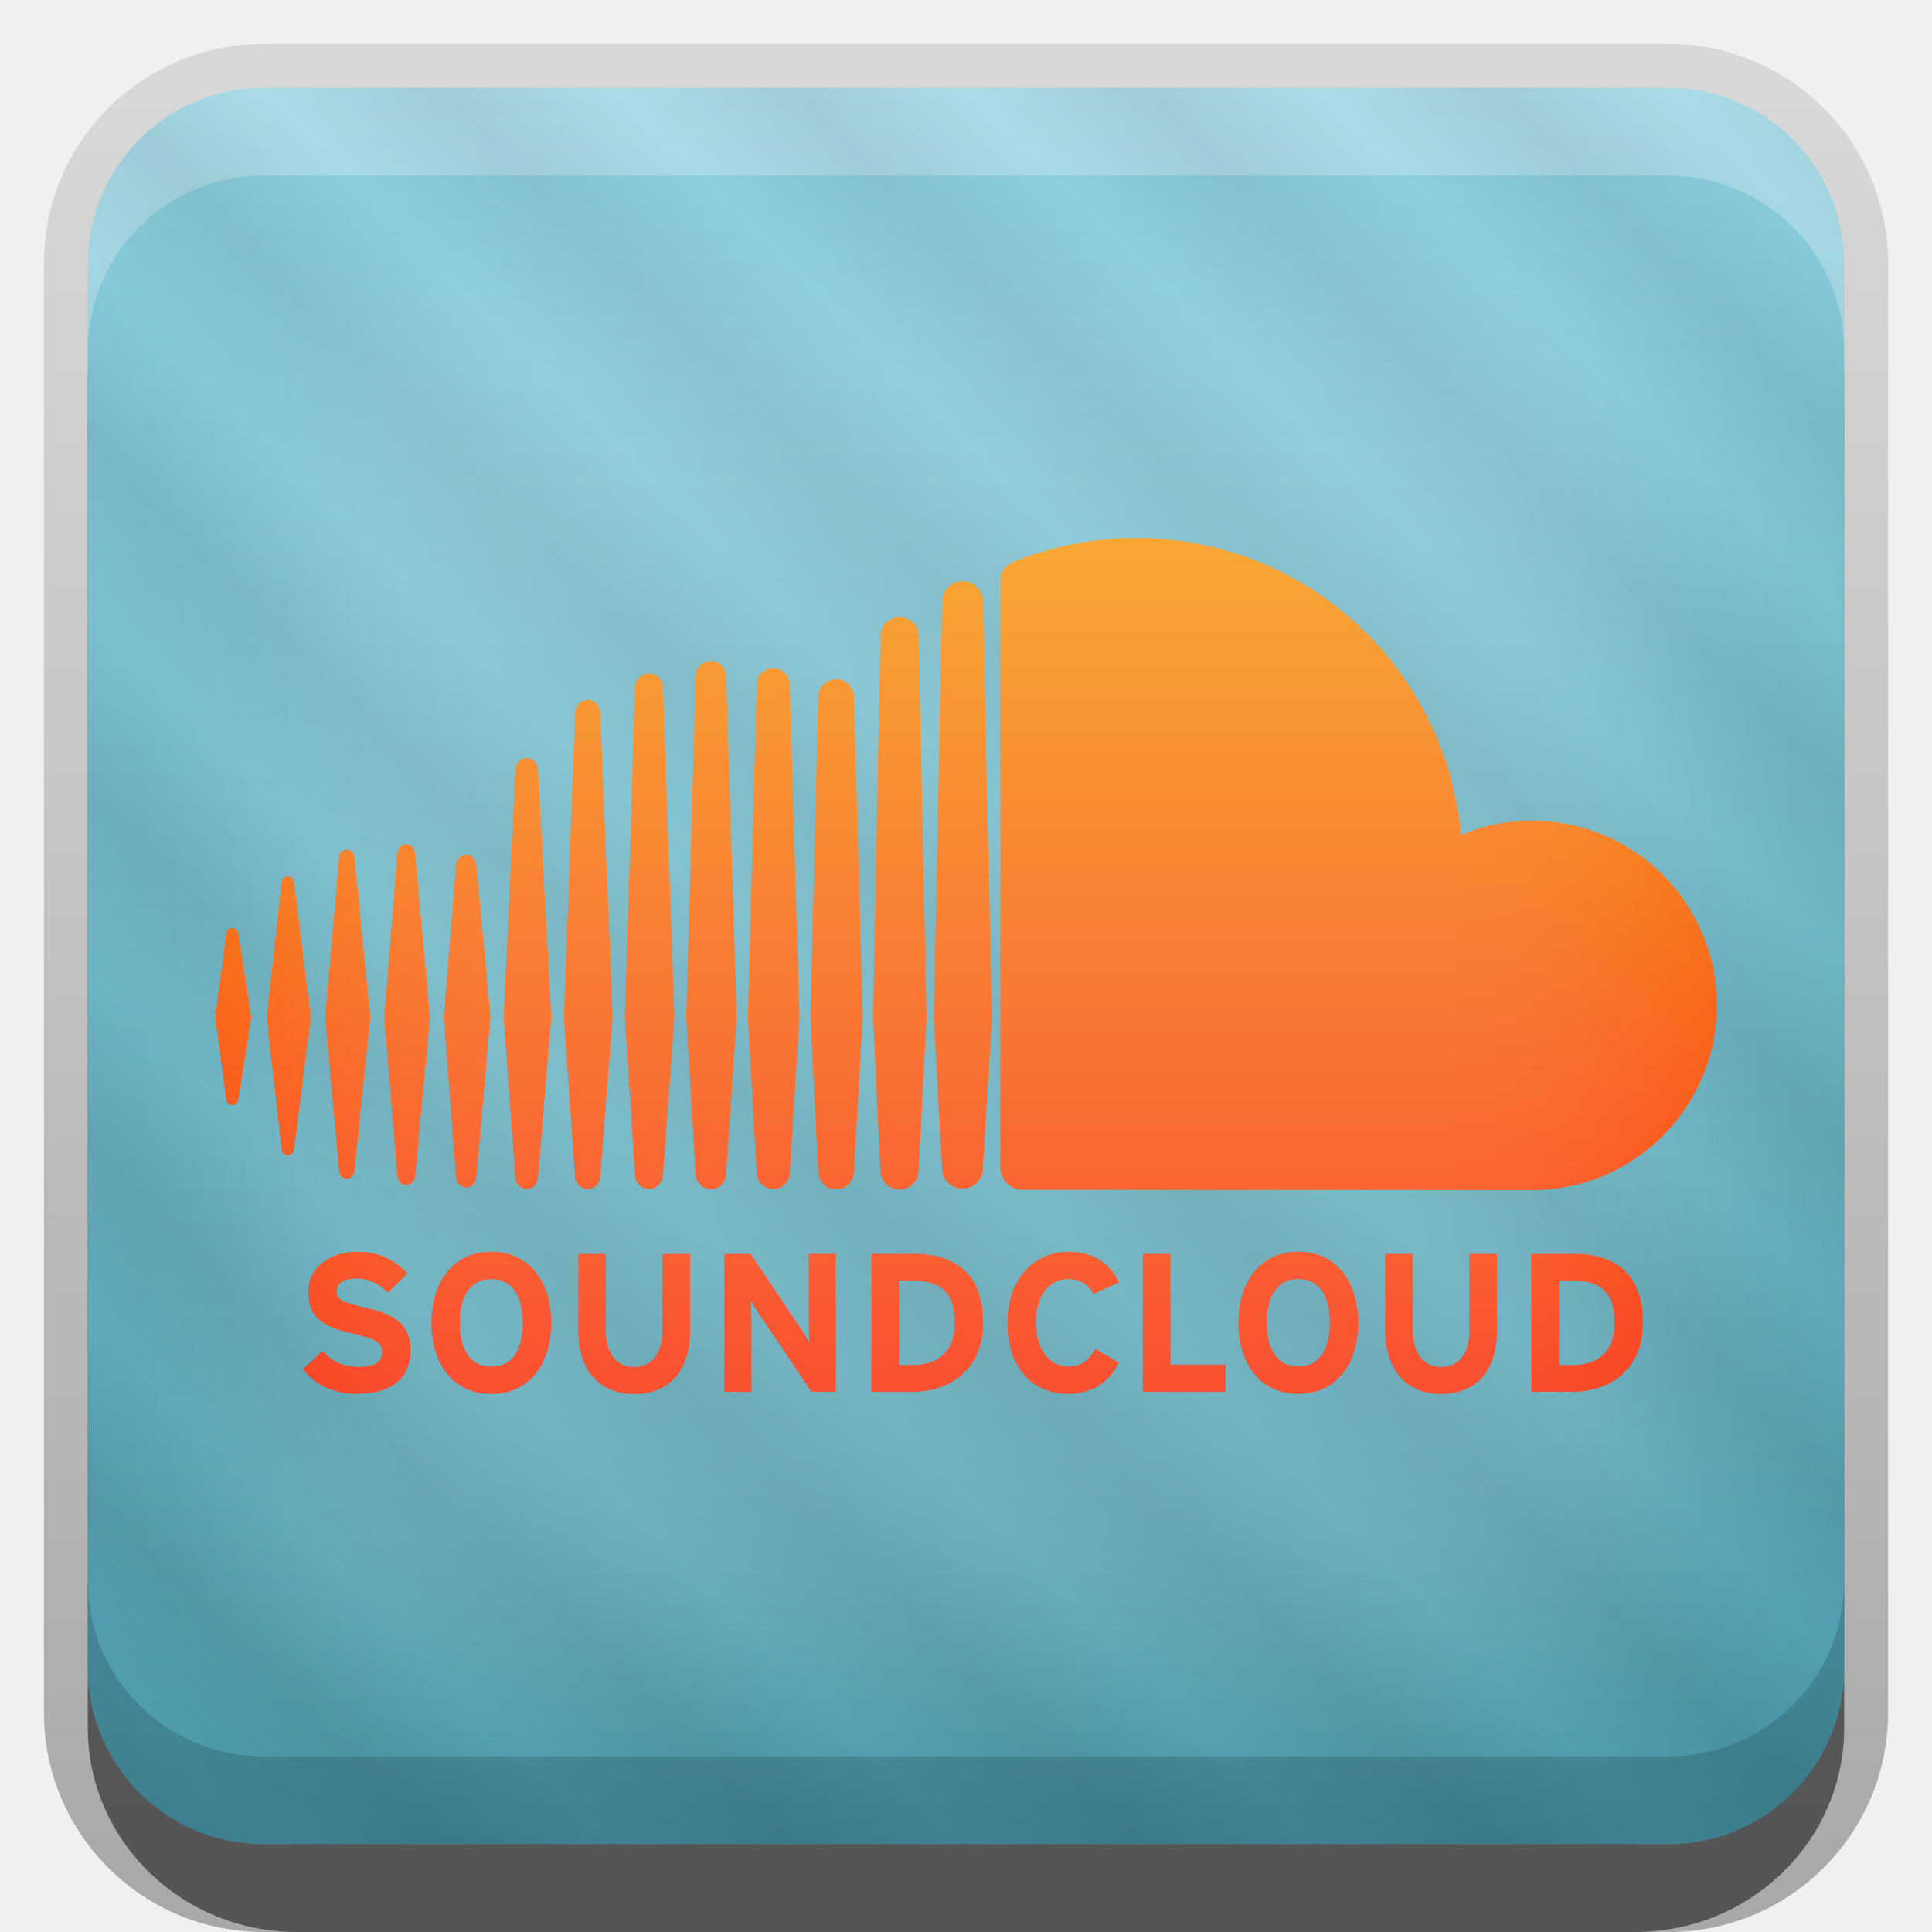
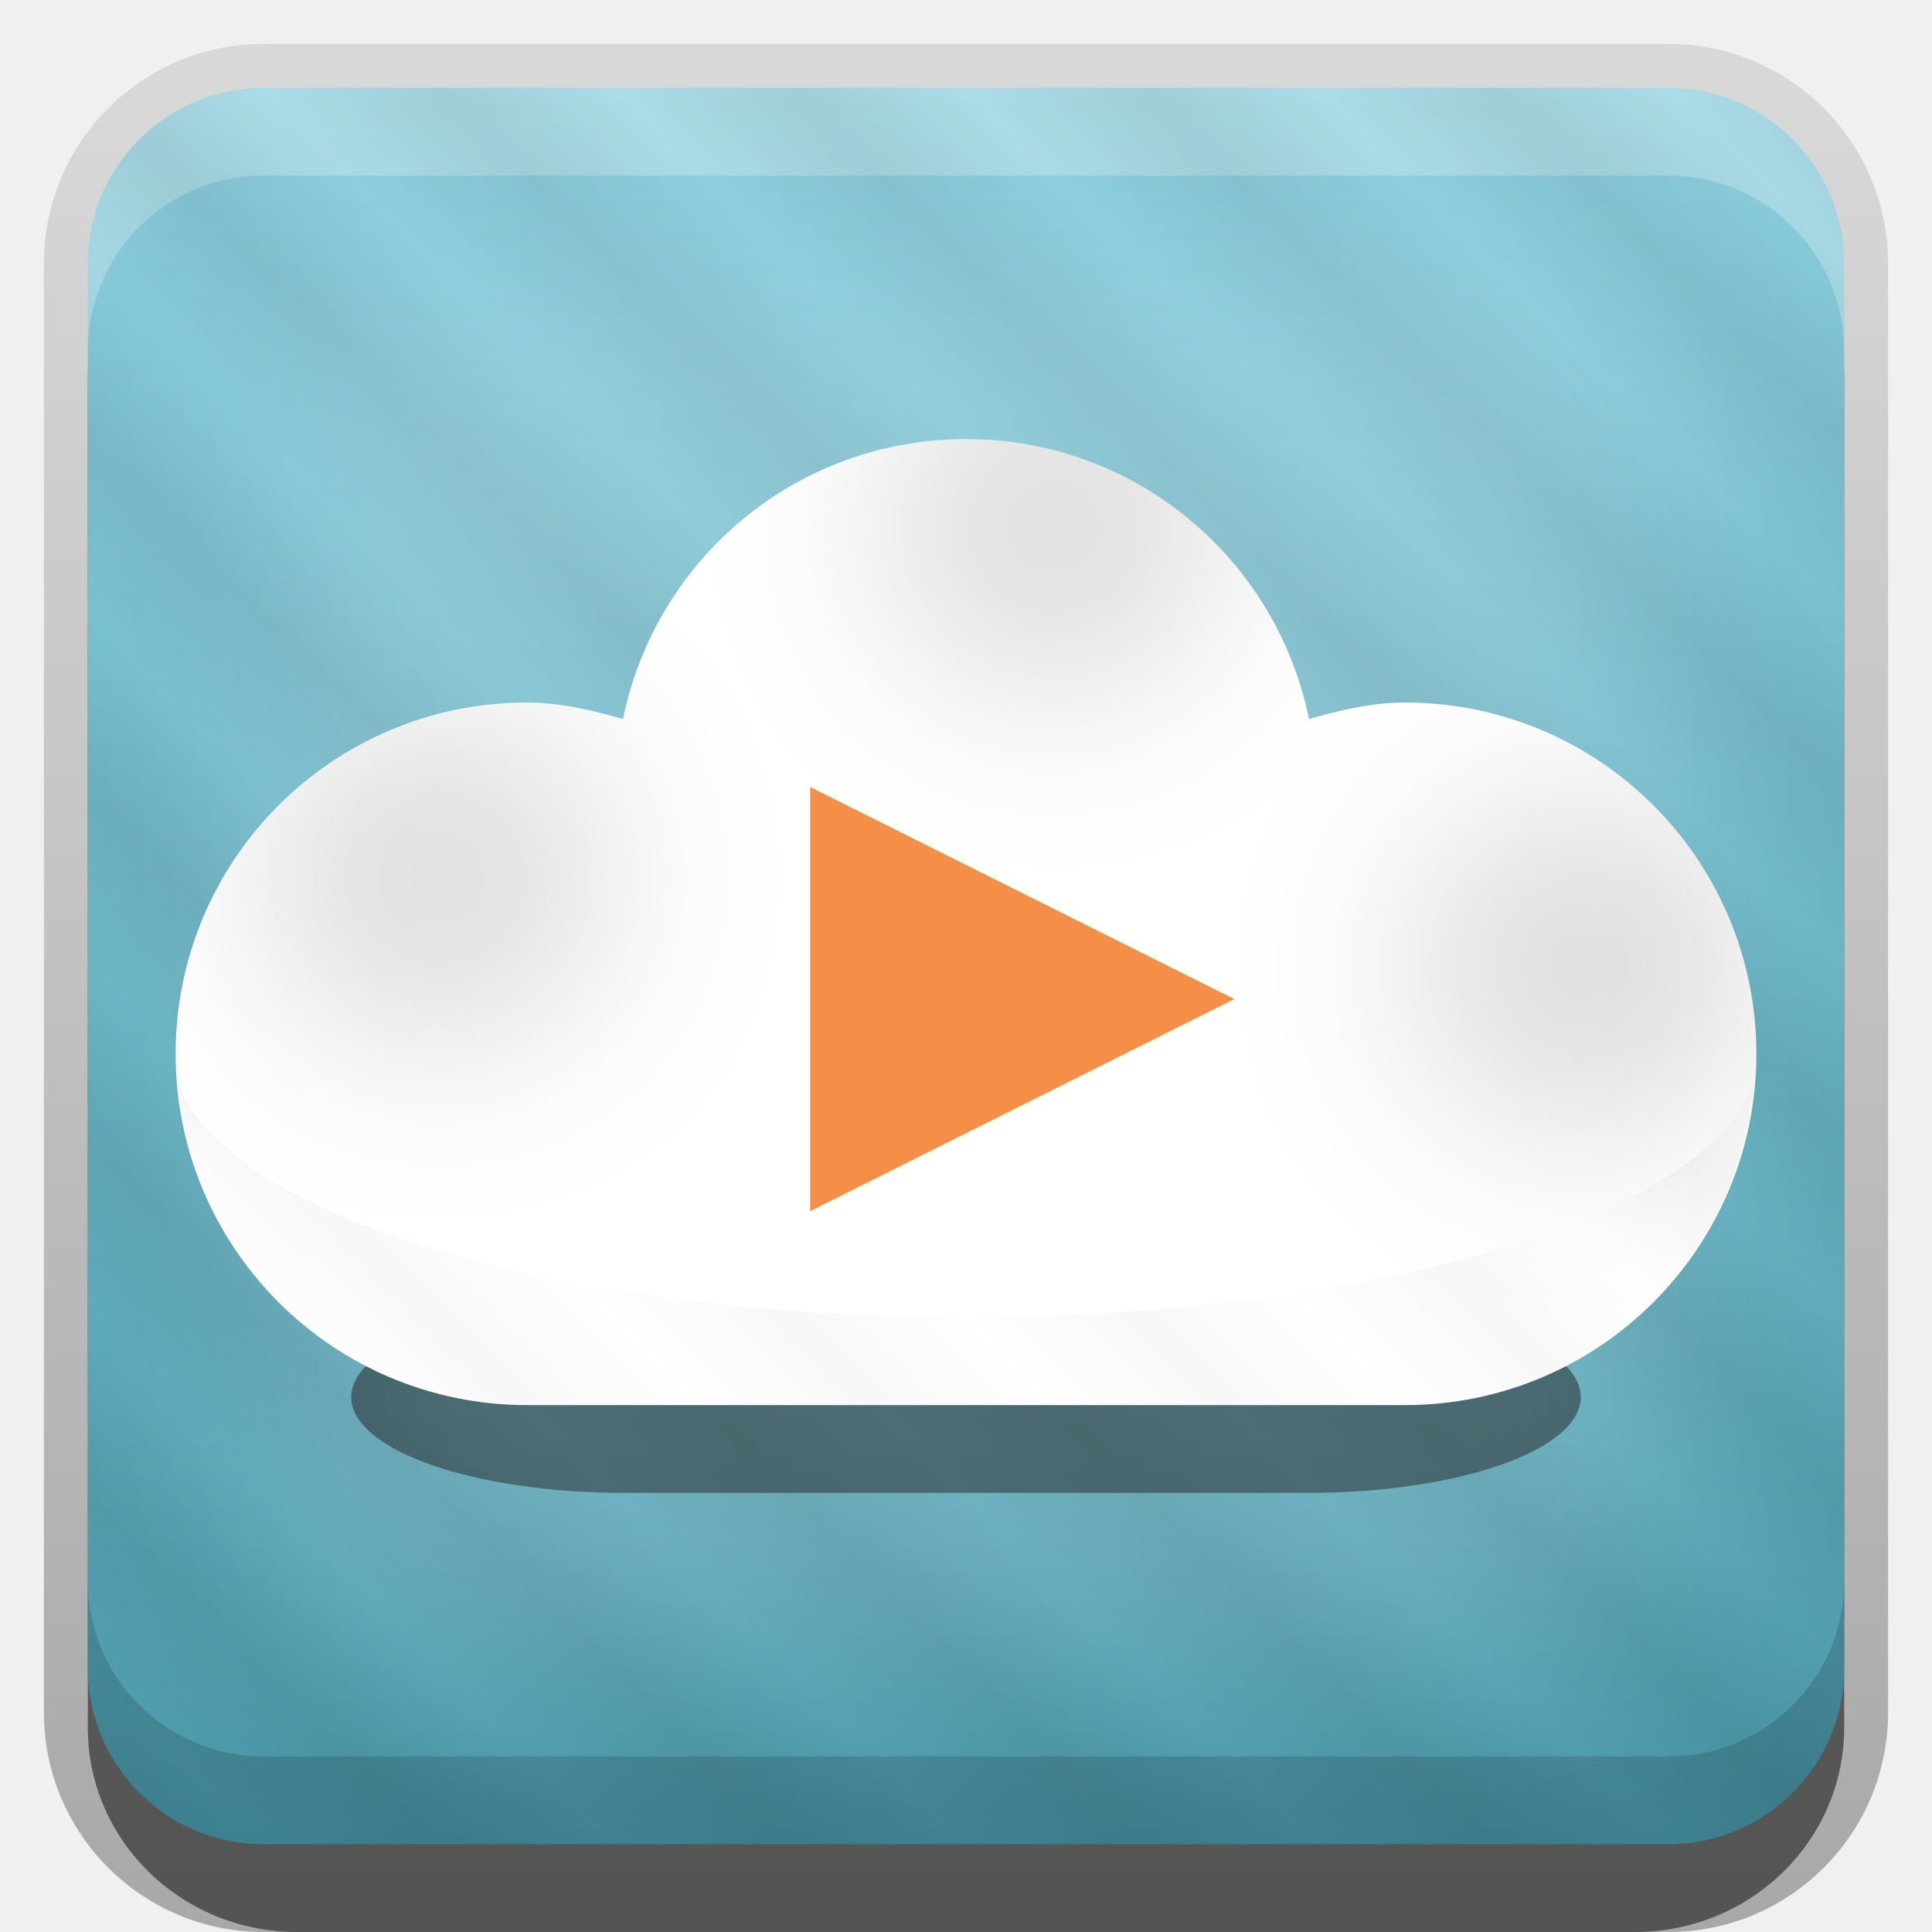
- <svg xmlns="http://www.w3.org/2000/svg" xmlns:xlink="http://www.w3.org/1999/xlink" version="1.0" id="svg2408" height="22" width="22">
+ <svg xmlns="http://www.w3.org/2000/svg" xmlns:xlink="http://www.w3.org/1999/xlink" width="22" height="22" id="svg2408" version="1.0">
  <defs id="defs2410">
    <linearGradient id="linearGradient3943">
-       <stop style="stop-color:#000000;stop-opacity:0.067;" offset="0" id="stop3945" />
-       <stop style="stop-color:#000000;stop-opacity:0" offset="1" id="stop3947" />
+       <stop id="stop3945" offset="0" style="stop-color:#000000;stop-opacity:0.067;" />
+       <stop id="stop3947" offset="1" style="stop-color:#000000;stop-opacity:0" />
    </linearGradient>
    <linearGradient id="linearGradient3931">
-       <stop id="stop3933" offset="0" style="stop-color:#4999ab;stop-opacity:1" />
-       <stop id="stop3935" offset="1" style="stop-color:#8dd0df;stop-opacity:1" />
+       <stop style="stop-color:#4999ab;stop-opacity:1" offset="0" id="stop3933" />
+       <stop style="stop-color:#8dd0df;stop-opacity:1" offset="1" id="stop3935" />
    </linearGradient>
-     <linearGradient gradientUnits="userSpaceOnUse" y2="7.017" x2="45.448" y1="92.54" x1="45.448" gradientTransform="scale(1.005865,0.994169)" id="ButtonShadow">
-       <stop id="stop3750" offset="0" style="stop-color:#000000;stop-opacity:1;" />
-       <stop id="stop3752" offset="1" style="stop-color:#000000;stop-opacity:0.588;" />
+     <linearGradient id="ButtonShadow" gradientTransform="scale(1.005865,0.994169)" x1="45.448" y1="92.54" x2="45.448" y2="7.017" gradientUnits="userSpaceOnUse">
+       <stop style="stop-color:#000000;stop-opacity:1;" offset="0" id="stop3750" />
+       <stop style="stop-color:#000000;stop-opacity:0.588;" offset="1" id="stop3752" />
    </linearGradient>
    <linearGradient id="linearGradient3737">
-       <stop id="stop3739" offset="0" style="stop-color:#ffffff;stop-opacity:1;" />
-       <stop id="stop3741" offset="1" style="stop-color:#ffffff;stop-opacity:0;" />
+       <stop style="stop-color:#ffffff;stop-opacity:1;" offset="0" id="stop3739" />
+       <stop style="stop-color:#ffffff;stop-opacity:0;" offset="1" id="stop3741" />
    </linearGradient>
    <linearGradient id="linearGradient3700">
-       <stop id="stop3702" offset="0" style="stop-color:#2176c5;stop-opacity:1;" />
-       <stop id="stop3704" offset="1" style="stop-color:#68baf4;stop-opacity:1;" />
+       <stop style="stop-color:#2176c5;stop-opacity:1;" offset="0" id="stop3702" />
+       <stop style="stop-color:#68baf4;stop-opacity:1;" offset="1" id="stop3704" />
    </linearGradient>
-     <linearGradient y2="63.893" x2="36.357" y1="6" x1="36.357" gradientUnits="userSpaceOnUse" id="linearGradient3188" xlink:href="#linearGradient3737" />
-     <linearGradient gradientUnits="userSpaceOnUse" y2="138.661" x2="48" y1="20.221" x1="48" id="linearGradient3613" xlink:href="#linearGradient3737" />
-     <radialGradient gradientUnits="userSpaceOnUse" gradientTransform="matrix(1.157313,0,0,0.9959077,-7.551021,0.1971319)" r="42" fy="90.172" fx="48" cy="90.172" cx="48" id="radialGradient3619" xlink:href="#linearGradient3737" />
-     <clipPath id="clipPath3613" clipPathUnits="userSpaceOnUse">
-       <rect style="fill:#ffffff;fill-opacity:1;fill-rule:nonzero;stroke:none" id="rect3615" width="84" height="84" x="6" y="6" rx="6" ry="6" />
+     <linearGradient xlink:href="#linearGradient3737" id="linearGradient3188" gradientUnits="userSpaceOnUse" x1="36.357" y1="6" x2="36.357" y2="63.893" />
+     <linearGradient xlink:href="#linearGradient3737" id="linearGradient3613" x1="48" y1="20.221" x2="48" y2="138.661" gradientUnits="userSpaceOnUse" />
+     <radialGradient xlink:href="#linearGradient3737" id="radialGradient3619" cx="48" cy="90.172" fx="48" fy="90.172" r="42" gradientTransform="matrix(1.157313,0,0,0.9959077,-7.551021,0.1971319)" gradientUnits="userSpaceOnUse" />
+     <clipPath clipPathUnits="userSpaceOnUse" id="clipPath3613">
+       <rect ry="6" rx="6" y="6" x="6" height="84" width="84" id="rect3615" style="fill:#ffffff;fill-opacity:1;fill-rule:nonzero;stroke:none" />
    </clipPath>
-     <linearGradient gradientTransform="translate(-5,5)" y2="5.988" x2="48" y1="90" x1="48" gradientUnits="userSpaceOnUse" id="linearGradient3617" xlink:href="#linearGradient3931" />
-     <linearGradient gradientUnits="userSpaceOnUse" y2="7.017" x2="45.448" y1="92.54" x1="45.448" gradientTransform="matrix(1.005865,0,0,0.994169,100,0)" id="ButtonShadow-0">
-       <stop id="stop3750-8" offset="0" style="stop-color:#000000;stop-opacity:1;" />
-       <stop id="stop3752-5" offset="1" style="stop-color:#000000;stop-opacity:0.588;" />
+     <linearGradient xlink:href="#linearGradient3931" id="linearGradient3617" gradientUnits="userSpaceOnUse" x1="48" y1="90" x2="48" y2="5.988" gradientTransform="translate(-5,5)" />
+     <linearGradient id="ButtonShadow-0" gradientTransform="matrix(1.005865,0,0,0.994169,100,0)" x1="45.448" y1="92.54" x2="45.448" y2="7.017" gradientUnits="userSpaceOnUse">
+       <stop style="stop-color:#000000;stop-opacity:1;" offset="0" id="stop3750-8" />
+       <stop style="stop-color:#000000;stop-opacity:0.588;" offset="1" id="stop3752-5" />
    </linearGradient>
-     <linearGradient y2="90.239" x2="32.251" y1="6.132" x1="32.251" gradientTransform="matrix(1.02381,0,0,1.011905,-1.142857,-98.07143)" gradientUnits="userSpaceOnUse" id="linearGradient3780" xlink:href="#ButtonShadow-0" />
-     <linearGradient y2="90.239" x2="32.251" y1="6.132" x1="32.251" gradientTransform="matrix(1.02381,0,0,1.011905,-1.142857,-98.07143)" gradientUnits="userSpaceOnUse" id="linearGradient3772" xlink:href="#ButtonShadow-0" />
-     <linearGradient y2="90.239" x2="32.251" y1="6.132" x1="32.251" gradientTransform="matrix(1.02381,0,0,1.011905,-1.142857,-98.07143)" gradientUnits="userSpaceOnUse" id="linearGradient3725" xlink:href="#ButtonShadow-0" />
-     <linearGradient y2="90.239" x2="32.251" y1="6.132" x1="32.251" gradientTransform="translate(0,-97)" gradientUnits="userSpaceOnUse" id="linearGradient3721" xlink:href="#ButtonShadow-0" />
-     <linearGradient xlink:href="#ButtonShadow-0" id="linearGradient3026" gradientUnits="userSpaceOnUse" gradientTransform="matrix(1.02381,0,0,1.011905,-1.142857,-98.07143)" x1="32.251" y1="6.132" x2="32.251" y2="90.239" />
-     <linearGradient gradientUnits="userSpaceOnUse" y2="27.75" x2="-66.25" y1="68.75" x1="-65.5" id="linearGradient3937" xlink:href="#linearGradient3931" />
-     <linearGradient gradientTransform="translate(-5,5)" spreadMethod="reflect" y2="89" x2="7" y1="90" x1="6" gradientUnits="userSpaceOnUse" id="linearGradient3941" xlink:href="#linearGradient3943" />
-     <clipPath id="clipPath4034" clipPathUnits="userSpaceOnUse">
-       <path style="color:#000000;fill:#ffffff;fill-opacity:1;fill-rule:nonzero;stroke:none;stroke-width:2;marker:none;visibility:visible;display:inline;overflow:visible;enable-background:accumulate" d="M 48,22 C 40.271,22 33.752,27.157 31.688,34.219 30.814,34.08 29.912,34 29,34 c -9.389,0 -17,7.611 -17,17 0,9.389 7.611,17 17,17 l 38,0 C 76.389,68 84,60.389 84,51 84,41.611 76.389,34 67,34 66.088,34 65.186,34.08 64.312,34.219 62.248,27.157 55.729,22 48,22 z" id="path4036" />
+     <linearGradient xlink:href="#ButtonShadow-0" id="linearGradient3780" gradientUnits="userSpaceOnUse" gradientTransform="matrix(1.02381,0,0,1.011905,-1.142857,-98.07143)" x1="32.251" y1="6.132" x2="32.251" y2="90.239" />
+     <linearGradient xlink:href="#ButtonShadow-0" id="linearGradient3772" gradientUnits="userSpaceOnUse" gradientTransform="matrix(1.02381,0,0,1.011905,-1.142857,-98.07143)" x1="32.251" y1="6.132" x2="32.251" y2="90.239" />
+     <linearGradient xlink:href="#ButtonShadow-0" id="linearGradient3725" gradientUnits="userSpaceOnUse" gradientTransform="matrix(1.02381,0,0,1.011905,-1.142857,-98.07143)" x1="32.251" y1="6.132" x2="32.251" y2="90.239" />
+     <linearGradient xlink:href="#ButtonShadow-0" id="linearGradient3721" gradientUnits="userSpaceOnUse" gradientTransform="translate(0,-97)" x1="32.251" y1="6.132" x2="32.251" y2="90.239" />
+     <linearGradient y2="90.239" x2="32.251" y1="6.132" x1="32.251" gradientTransform="matrix(1.02381,0,0,1.011905,-1.142857,-98.07143)" gradientUnits="userSpaceOnUse" id="linearGradient3026" xlink:href="#ButtonShadow-0" />
+     <linearGradient xlink:href="#linearGradient3931" id="linearGradient3937" x1="-65.5" y1="68.75" x2="-66.25" y2="27.75" gradientUnits="userSpaceOnUse" />
+     <linearGradient xlink:href="#linearGradient3943" id="linearGradient3941" gradientUnits="userSpaceOnUse" x1="6" y1="90" x2="7" y2="89" spreadMethod="reflect" gradientTransform="translate(-5,5)" />
+     <clipPath clipPathUnits="userSpaceOnUse" id="clipPath4034">
+       <path id="path4036" d="M 48,22 C 40.271,22 33.752,27.157 31.688,34.219 30.814,34.08 29.912,34 29,34 c -9.389,0 -17,7.611 -17,17 0,9.389 7.611,17 17,17 l 38,0 C 76.389,68 84,60.389 84,51 84,41.611 76.389,34 67,34 66.088,34 65.186,34.08 64.312,34.219 62.248,27.157 55.729,22 48,22 z" style="color:#000000;fill:#ffffff;fill-opacity:1;fill-rule:nonzero;stroke:none;stroke-width:2;marker:none;visibility:visible;display:inline;overflow:visible;enable-background:accumulate" />
    </clipPath>
    <linearGradient id="linearGradient3943-3">
-       <stop style="stop-color:#000000;stop-opacity:0.067;" offset="0" id="stop3945-4" />
-       <stop style="stop-color:#000000;stop-opacity:0" offset="1" id="stop3947-7" />
+       <stop id="stop3945-4" offset="0" style="stop-color:#000000;stop-opacity:0.067;" />
+       <stop id="stop3947-7" offset="1" style="stop-color:#000000;stop-opacity:0" />
    </linearGradient>
-     <linearGradient xlink:href="#linearGradient3943-3" id="linearGradient4064" gradientUnits="userSpaceOnUse" spreadMethod="reflect" x1="6" y1="90" x2="8" y2="88" gradientTransform="translate(-6,-6)" />
+     <linearGradient gradientTransform="translate(-6,-6)" y2="88" x2="8" y1="90" x1="6" spreadMethod="reflect" gradientUnits="userSpaceOnUse" id="linearGradient4064" xlink:href="#linearGradient3943-3" />
    <linearGradient id="linearGradient3943-6">
-       <stop style="stop-color:#000000;stop-opacity:0.067;" offset="0" id="stop3945-1" />
-       <stop style="stop-color:#000000;stop-opacity:0" offset="1" id="stop3947-0" />
+       <stop id="stop3945-1" offset="0" style="stop-color:#000000;stop-opacity:0.067;" />
+       <stop id="stop3947-0" offset="1" style="stop-color:#000000;stop-opacity:0" />
    </linearGradient>
-     <linearGradient xlink:href="#linearGradient3943-6" id="linearGradient4097" gradientUnits="userSpaceOnUse" spreadMethod="reflect" x1="6" y1="90" x2="7" y2="89" gradientTransform="translate(-6,-6)" />
+     <linearGradient gradientTransform="translate(-6,-6)" y2="89" x2="7" y1="90" x1="6" spreadMethod="reflect" gradientUnits="userSpaceOnUse" id="linearGradient4097" xlink:href="#linearGradient3943-6" />
    <linearGradient id="linearGradient3943-9">
-       <stop style="stop-color:#000000;stop-opacity:0.067;" offset="0" id="stop3945-5" />
-       <stop style="stop-color:#000000;stop-opacity:0" offset="1" id="stop3947-04" />
+       <stop id="stop3945-5" offset="0" style="stop-color:#000000;stop-opacity:0.067;" />
+       <stop id="stop3947-04" offset="1" style="stop-color:#000000;stop-opacity:0" />
    </linearGradient>
-     <linearGradient xlink:href="#linearGradient3943-9" id="linearGradient3075" gradientUnits="userSpaceOnUse" spreadMethod="reflect" x1="6" y1="90" x2="8" y2="88" gradientTransform="translate(-6,-6)" />
+     <linearGradient gradientTransform="translate(-6,-6)" y2="88" x2="8" y1="90" x1="6" spreadMethod="reflect" gradientUnits="userSpaceOnUse" id="linearGradient3075" xlink:href="#linearGradient3943-9" />
    <linearGradient id="linearGradient3943-94">
-       <stop style="stop-color:#000000;stop-opacity:0.067;" offset="0" id="stop3945-9" />
-       <stop style="stop-color:#000000;stop-opacity:0" offset="1" id="stop3947-09" />
+       <stop id="stop3945-9" offset="0" style="stop-color:#000000;stop-opacity:0.067;" />
+       <stop id="stop3947-09" offset="1" style="stop-color:#000000;stop-opacity:0" />
    </linearGradient>
-     <linearGradient xlink:href="#linearGradient3943-94" id="linearGradient3108" gradientUnits="userSpaceOnUse" spreadMethod="reflect" x1="6" y1="90" x2="9" y2="87" gradientTransform="translate(-6,-6)" />
-     <linearGradient gradientTransform="translate(-5,5)" spreadMethod="reflect" y2="89" x2="7" y1="90" x1="6" gradientUnits="userSpaceOnUse" id="linearGradient3941-7" xlink:href="#linearGradient3943-7" />
+     <linearGradient gradientTransform="translate(-6,-6)" y2="87" x2="9" y1="90" x1="6" spreadMethod="reflect" gradientUnits="userSpaceOnUse" id="linearGradient3108" xlink:href="#linearGradient3943-94" />
+     <linearGradient xlink:href="#linearGradient3943-7" id="linearGradient3941-7" gradientUnits="userSpaceOnUse" x1="6" y1="90" x2="7" y2="89" spreadMethod="reflect" gradientTransform="translate(-5,5)" />
    <linearGradient id="linearGradient3943-7">
-       <stop style="stop-color:#000000;stop-opacity:0.067;" offset="0" id="stop3945-6" />
-       <stop style="stop-color:#000000;stop-opacity:0" offset="1" id="stop3947-73" />
+       <stop id="stop3945-6" offset="0" style="stop-color:#000000;stop-opacity:0.067;" />
+       <stop id="stop3947-73" offset="1" style="stop-color:#000000;stop-opacity:0" />
    </linearGradient>
-     <linearGradient xlink:href="#linearGradient3943-7" id="linearGradient3141" gradientUnits="userSpaceOnUse" spreadMethod="reflect" x1="6" y1="90" x2="7" y2="89" gradientTransform="translate(-6,-6)" />
-     <clipPath id="clipPath2849" clipPathUnits="userSpaceOnUse">
-       <rect style="fill:#ffffff;fill-opacity:1;fill-rule:evenodd;stroke:none;display:inline" id="rect2851" width="20" height="20" x="1" y="1" rx="2" ry="2" />
+     <linearGradient gradientTransform="translate(-6,-6)" y2="89" x2="7" y1="90" x1="6" spreadMethod="reflect" gradientUnits="userSpaceOnUse" id="linearGradient3141" xlink:href="#linearGradient3943-7" />
+     <clipPath clipPathUnits="userSpaceOnUse" id="clipPath2849">
+       <rect ry="2" rx="2" y="1" x="1" height="20" width="20" id="rect2851" style="fill:#ffffff;fill-opacity:1;fill-rule:evenodd;stroke:none;display:inline" />
    </clipPath>
-     <linearGradient gradientUnits="userSpaceOnUse" y2="-9.817" x2="11.375" y1="22" x1="11.375" id="linearGradient3335" xlink:href="#linearGradient3327" />
+     <linearGradient xlink:href="#linearGradient3327" id="linearGradient3335" x1="11.375" y1="22" x2="11.375" y2="-9.817" gradientUnits="userSpaceOnUse" />
    <linearGradient id="linearGradient3327">
-       <stop id="stop3330" offset="0" style="stop-color:#000000;stop-opacity:1;" />
-       <stop id="stop3333" offset="1" style="stop-color:#000000;stop-opacity:0;" />
+       <stop style="stop-color:#000000;stop-opacity:1;" offset="0" id="stop3330" />
+       <stop style="stop-color:#000000;stop-opacity:0;" offset="1" id="stop3333" />
    </linearGradient>
-     <linearGradient gradientTransform="translate(11.11937,67.7418)" gradientUnits="userSpaceOnUse" y2="7.254" x2="-3.061" y1="27.258" x1="-3.061" id="linearGradient3181" xlink:href="#ButtonColor" />
-     <linearGradient gradientUnits="userSpaceOnUse" y2="0.999" x2="10.32" y1="21" x1="10.32" id="ButtonColor">
-       <stop id="stop3189" offset="0" style="stop-color:#29669f;stop-opacity:1;" />
-       <stop id="stop3191" offset="1" style="stop-color:#88b6e0;stop-opacity:1;" />
+     <linearGradient xlink:href="#ButtonColor" id="linearGradient3181" x1="-3.061" y1="27.258" x2="-3.061" y2="7.254" gradientUnits="userSpaceOnUse" gradientTransform="translate(11.11937,67.7418)" />
+     <linearGradient id="ButtonColor" x1="10.32" y1="21" x2="10.32" y2="0.999" gradientUnits="userSpaceOnUse">
+       <stop style="stop-color:#29669f;stop-opacity:1;" offset="0" id="stop3189" />
+       <stop style="stop-color:#88b6e0;stop-opacity:1;" offset="1" id="stop3191" />
    </linearGradient>
-     <clipPath id="clipPath2849-8" clipPathUnits="userSpaceOnUse">
-       <rect style="fill:#ffffff;fill-opacity:1;fill-rule:evenodd;stroke:none;display:inline" id="rect2851-0" width="20" height="20" x="1" y="1" rx="2" ry="2" />
+     <clipPath clipPathUnits="userSpaceOnUse" id="clipPath2849-8">
+       <rect ry="2" rx="2" y="1" x="1" height="20" width="20" id="rect2851-0" style="fill:#ffffff;fill-opacity:1;fill-rule:evenodd;stroke:none;display:inline" />
    </clipPath>
-     <filter height="1.36" y="-0.18" width="1.36" x="-0.18" id="filter3194-4" color-interpolation-filters="sRGB">
-       <feGaussianBlur id="feGaussianBlur3196-2" stdDeviation="1.2" />
+     <filter color-interpolation-filters="sRGB" id="filter3194-4" x="-0.18" width="1.36" y="-0.18" height="1.36">
+       <feGaussianBlur stdDeviation="1.2" id="feGaussianBlur3196-2" />
    </filter>
-     <linearGradient gradientTransform="translate(11.11937,67.7418)" gradientUnits="userSpaceOnUse" y2="7.254" x2="-3.061" y1="27.258" x1="-3.061" id="linearGradient3181-3" xlink:href="#ButtonColor-1" />
-     <linearGradient gradientUnits="userSpaceOnUse" y2="0.999" x2="10.32" y1="21" x1="10.32" id="ButtonColor-1">
-       <stop id="stop3189-4" offset="0" style="stop-color:#29669f;stop-opacity:1;" />
-       <stop id="stop3191-6" offset="1" style="stop-color:#88b6e0;stop-opacity:1;" />
+     <linearGradient xlink:href="#ButtonColor-1" id="linearGradient3181-3" x1="-3.061" y1="27.258" x2="-3.061" y2="7.254" gradientUnits="userSpaceOnUse" gradientTransform="translate(11.11937,67.7418)" />
+     <linearGradient id="ButtonColor-1" x1="10.32" y1="21" x2="10.32" y2="0.999" gradientUnits="userSpaceOnUse">
+       <stop style="stop-color:#29669f;stop-opacity:1;" offset="0" id="stop3189-4" />
+       <stop style="stop-color:#88b6e0;stop-opacity:1;" offset="1" id="stop3191-6" />
    </linearGradient>
-     <linearGradient y2="-9.817" x2="11.375" y1="22" x1="11.375" gradientUnits="userSpaceOnUse" id="linearGradient3291" xlink:href="#linearGradient3327" />
-     <linearGradient y2="5.988" x2="48" y1="90" x1="48" gradientTransform="translate(-5,5)" gradientUnits="userSpaceOnUse" id="linearGradient3305" xlink:href="#linearGradient3931" />
-     <linearGradient y2="89" x2="7" y1="90" x1="6" spreadMethod="reflect" gradientTransform="translate(-5,5)" gradientUnits="userSpaceOnUse" id="linearGradient3307" xlink:href="#linearGradient3943" />
-     <linearGradient y2="89" x2="7" y1="90" x1="6" spreadMethod="reflect" gradientTransform="translate(-5,5)" gradientUnits="userSpaceOnUse" id="linearGradient3309" xlink:href="#linearGradient3943-7" />
-     <linearGradient y2="89" x2="7" y1="90" x1="6" spreadMethod="reflect" gradientTransform="matrix(0.2380952,0,0,0.2380952,-0.428571,73.57143)" gradientUnits="userSpaceOnUse" id="linearGradient3321" xlink:href="#linearGradient3943" />
-     <linearGradient y2="5.988" x2="48" y1="90" x1="48" gradientTransform="matrix(0.2380952,0,0,0.2380952,-0.4285714,73.57143)" gradientUnits="userSpaceOnUse" id="linearGradient3325" xlink:href="#linearGradient3931" />
-     <linearGradient y2="5.988" x2="48" y1="90" x1="48" gradientTransform="matrix(0.2380952,0,0,0.2380952,-0.4285714,73.57143)" gradientUnits="userSpaceOnUse" id="linearGradient3325-0" xlink:href="#linearGradient3931-9" />
+     <linearGradient xlink:href="#linearGradient3327" id="linearGradient3291" gradientUnits="userSpaceOnUse" x1="11.375" y1="22" x2="11.375" y2="-9.817" />
+     <linearGradient xlink:href="#linearGradient3931" id="linearGradient3305" gradientUnits="userSpaceOnUse" gradientTransform="translate(-5,5)" x1="48" y1="90" x2="48" y2="5.988" />
+     <linearGradient xlink:href="#linearGradient3943" id="linearGradient3307" gradientUnits="userSpaceOnUse" gradientTransform="translate(-5,5)" spreadMethod="reflect" x1="6" y1="90" x2="7" y2="89" />
+     <linearGradient xlink:href="#linearGradient3943-7" id="linearGradient3309" gradientUnits="userSpaceOnUse" gradientTransform="translate(-5,5)" spreadMethod="reflect" x1="6" y1="90" x2="7" y2="89" />
+     <linearGradient xlink:href="#linearGradient3943" id="linearGradient3321" gradientUnits="userSpaceOnUse" gradientTransform="matrix(0.2380952,0,0,0.2380952,-0.428571,73.57143)" spreadMethod="reflect" x1="6" y1="90" x2="7" y2="89" />
+     <linearGradient xlink:href="#linearGradient3931" id="linearGradient3325" gradientUnits="userSpaceOnUse" gradientTransform="matrix(0.2380952,0,0,0.2380952,-0.4285714,73.57143)" x1="48" y1="90" x2="48" y2="5.988" />
+     <linearGradient xlink:href="#linearGradient3931-9" id="linearGradient3325-0" gradientUnits="userSpaceOnUse" gradientTransform="matrix(0.2380952,0,0,0.2380952,-0.4285714,73.57143)" x1="48" y1="90" x2="48" y2="5.988" />
    <linearGradient id="linearGradient3931-9">
-       <stop id="stop3933-7" offset="0" style="stop-color:#4999ab;stop-opacity:1" />
-       <stop id="stop3935-5" offset="1" style="stop-color:#8dd0df;stop-opacity:1" />
+       <stop style="stop-color:#4999ab;stop-opacity:1" offset="0" id="stop3933-7" />
+       <stop style="stop-color:#8dd0df;stop-opacity:1" offset="1" id="stop3935-5" />
    </linearGradient>
-     <linearGradient xlink:href="#linearGradient3931-9" id="linearGradient3342" gradientUnits="userSpaceOnUse" gradientTransform="matrix(0.2380952,0,0,0.2380952,-1.428571,-1.428572)" x1="48" y1="90" x2="48" y2="5.988" />
-     <linearGradient y2="85.8" x2="10.2" y1="90" x1="6" spreadMethod="reflect" gradientTransform="matrix(0.2380952,0,0,0.2380952,-0.428571,73.57143)" gradientUnits="userSpaceOnUse" id="linearGradient3321-8" xlink:href="#linearGradient3943-8" />
+     <linearGradient y2="5.988" x2="48" y1="90" x1="48" gradientTransform="matrix(0.2380952,0,0,0.2380952,-1.428571,-1.428572)" gradientUnits="userSpaceOnUse" id="linearGradient3342" xlink:href="#linearGradient3931-9" />
+     <linearGradient xlink:href="#linearGradient3943-8" id="linearGradient3321-8" gradientUnits="userSpaceOnUse" gradientTransform="matrix(0.2380952,0,0,0.2380952,-0.428571,73.57143)" spreadMethod="reflect" x1="6" y1="90" x2="10.2" y2="85.8" />
    <linearGradient id="linearGradient3943-8">
-       <stop style="stop-color:#000000;stop-opacity:0.067;" offset="0" id="stop3945-58" />
-       <stop style="stop-color:#000000;stop-opacity:0" offset="1" id="stop3947-4" />
+       <stop id="stop3945-58" offset="0" style="stop-color:#000000;stop-opacity:0.067;" />
+       <stop id="stop3947-4" offset="1" style="stop-color:#000000;stop-opacity:0" />
    </linearGradient>
-     <linearGradient xlink:href="#linearGradient3943-8" id="linearGradient3377" gradientUnits="userSpaceOnUse" gradientTransform="matrix(0.2380952,0,0,0.2380952,-1.428571,-1.428572)" spreadMethod="reflect" x1="6" y1="90" x2="7" y2="89" />
-     <linearGradient y2="85.8" x2="10.2" y1="90" x1="6" spreadMethod="reflect" gradientTransform="matrix(0.2380952,0,0,0.2380952,-0.428571,73.57143)" gradientUnits="userSpaceOnUse" id="linearGradient3321-8-7" xlink:href="#linearGradient3943-8-1" />
+     <linearGradient y2="89" x2="7" y1="90" x1="6" spreadMethod="reflect" gradientTransform="matrix(0.2380952,0,0,0.2380952,-1.428571,-1.428572)" gradientUnits="userSpaceOnUse" id="linearGradient3377" xlink:href="#linearGradient3943-8" />
+     <linearGradient xlink:href="#linearGradient3943-8-1" id="linearGradient3321-8-7" gradientUnits="userSpaceOnUse" gradientTransform="matrix(0.2380952,0,0,0.2380952,-0.428571,73.57143)" spreadMethod="reflect" x1="6" y1="90" x2="10.2" y2="85.8" />
    <linearGradient id="linearGradient3943-8-1">
-       <stop style="stop-color:#000000;stop-opacity:0.067;" offset="0" id="stop3945-58-3" />
-       <stop style="stop-color:#000000;stop-opacity:0" offset="1" id="stop3947-4-8" />
+       <stop id="stop3945-58-3" offset="0" style="stop-color:#000000;stop-opacity:0.067;" />
+       <stop id="stop3947-4-8" offset="1" style="stop-color:#000000;stop-opacity:0" />
    </linearGradient>
-     <linearGradient xlink:href="#linearGradient3943-8-1" id="linearGradient3410" gradientUnits="userSpaceOnUse" gradientTransform="matrix(0.2380952,0,0,0.2380952,-1.428571,-1.428572)" spreadMethod="reflect" x1="6" y1="90" x2="10.2" y2="85.8" />
+     <linearGradient y2="85.8" x2="10.2" y1="90" x1="6" spreadMethod="reflect" gradientTransform="matrix(0.2380952,0,0,0.2380952,-1.428571,-1.428572)" gradientUnits="userSpaceOnUse" id="linearGradient3410" xlink:href="#linearGradient3943-8-1" />
+     <linearGradient xlink:href="#linearGradient3943-8-0" id="linearGradient3321-8-3" gradientUnits="userSpaceOnUse" gradientTransform="matrix(0.2380952,0,0,0.2380952,-0.428571,147.5714)" spreadMethod="reflect" x1="6" y1="90" x2="10.2" y2="85.8" />
    <linearGradient id="linearGradient3943-8-0">
-       <stop style="stop-color:#000000;stop-opacity:0.067;" offset="0" id="stop3945-58-0" />
-       <stop style="stop-color:#000000;stop-opacity:0" offset="1" id="stop3947-4-4" />
+       <stop id="stop3945-58-0" offset="0" style="stop-color:#000000;stop-opacity:0.067;" />
+       <stop id="stop3947-4-4" offset="1" style="stop-color:#000000;stop-opacity:0" />
    </linearGradient>
-     <linearGradient xlink:href="#linearGradient3943-8-0" id="linearGradient4233" gradientUnits="userSpaceOnUse" gradientTransform="matrix(0.2380952,0,0,0.2380952,-1.428571,-1.428572)" spreadMethod="reflect" x1="6" y1="90" x2="10.2" y2="85.8" />
-     <clipPath id="clipPath4302" clipPathUnits="userSpaceOnUse">
-       <path style="color:#000000;fill:#ffffff;fill-opacity:1;fill-rule:nonzero;stroke:none;stroke-width:1;marker:none;visibility:visible;display:inline;overflow:visible;enable-background:accumulate" d="M 11,79 C 9.067,79 7.467,80.365 7.094,82.188 6.745,82.088 6.381,82 6,82 c -2.209,0 -4,1.791 -4,4 0,2.209 1.791,4 4,4 l 10,0 c 2.209,0 4,-1.791 4,-4 0,-2.209 -1.791,-4 -4,-4 -0.381,0 -0.745,0.088 -1.094,0.188 C 14.533,80.365 12.933,79 11,79 z" id="path4304" />
+     <linearGradient y2="85.8" x2="10.2" y1="90" x1="6" spreadMethod="reflect" gradientTransform="matrix(0.2380952,0,0,0.2380952,-1.428571,-1.428572)" gradientUnits="userSpaceOnUse" id="linearGradient4233" xlink:href="#linearGradient3943-8-0" />
+     <clipPath clipPathUnits="userSpaceOnUse" id="clipPath4302">
+       <path id="path4304" d="M 11,79 C 9.067,79 7.467,80.365 7.094,82.188 6.745,82.088 6.381,82 6,82 c -2.209,0 -4,1.791 -4,4 0,2.209 1.791,4 4,4 l 10,0 c 2.209,0 4,-1.791 4,-4 0,-2.209 -1.791,-4 -4,-4 -0.381,0 -0.745,0.088 -1.094,0.188 C 14.533,80.365 12.933,79 11,79 z" style="color:#000000;fill:#ffffff;fill-opacity:1;fill-rule:nonzero;stroke:none;stroke-width:1;marker:none;visibility:visible;display:inline;overflow:visible;enable-background:accumulate" />
    </clipPath>
-     <linearGradient gradientTransform="matrix(0.1838766,0,0,0.1838766,2.451119,80.12733)" y2="53.006" x2="46.493" y1="0" x1="46.493" gradientUnits="userSpaceOnUse" id="SVGID_1_">
-       <stop id="stop4" style="stop-color:#F79810" offset="0" />
-       <stop id="stop6" style="stop-color:#F8310E" offset="1" />
-     </linearGradient>
+     <filter id="filter4318" x="-0.6" width="2.2" y="-0.6" height="2.2">
+       <feGaussianBlur stdDeviation="1" id="feGaussianBlur4320" />
+     </filter>
+     <filter id="filter4322" x="-0.6" width="2.2" y="-0.6" height="2.2">
+       <feGaussianBlur stdDeviation="1" id="feGaussianBlur4324" />
+     </filter>
+     <filter id="filter4326" x="-0.6" width="2.2" y="-0.6" height="2.2">
+       <feGaussianBlur stdDeviation="1" id="feGaussianBlur4328" />
+     </filter>
  </defs>
-   <g transform="translate(0,-74)" style="display:inline" id="layer3">
-     <g id="g3337" style="display:inline" transform="translate(0,74)">
-       <rect style="opacity:0.3;fill:url(#linearGradient3291);fill-opacity:1;stroke:none;display:inline" id="rect3371" width="21" height="21.5" x="0.5" y="0.5" rx="2.5" ry="2.5" />
-       <rect ry="2.326" rx="2.381" y="2" x="1" height="20" width="20" id="rect2553" style="opacity:0.5;fill:#000000;fill-opacity:1;stroke:none;display:inline" />
+   <g id="layer3" style="display:inline" transform="translate(0,-74)">
+     <g transform="translate(0,74)" style="display:inline" id="g3337">
+       <rect ry="2.5" rx="2.5" y="0.5" x="0.5" height="21.5" width="21" id="rect3371" style="opacity:0.3;fill:url(#linearGradient3291);fill-opacity:1;stroke:none;display:inline" />
+       <rect style="opacity:0.5;fill:#000000;fill-opacity:1;stroke:none;display:inline" id="rect2553" width="20" height="20" x="1" y="2" rx="2.381" ry="2.326" />
    </g>
  </g>
-   <g style="display:inline" transform="translate(0,-74)" id="layer1">
-     <rect ry="2" rx="2" y="75" x="1" height="20" width="20" id="rect3173" style="color:#000000;fill:url(#linearGradient3325-0);fill-opacity:1;fill-rule:nonzero;stroke:none;marker:none;visibility:visible;display:inline;overflow:visible;enable-background:accumulate" />
-     <path id="rect3183" d="m 3,75 c -1.108,0 -2,0.892 -2,2 l 0,1 c 0,-1.108 0.892,-2 2,-2 L 19,76 c 1.108,0 2,0.892 2,2 l 0,-1 c 0,-1.108 -0.892,-2 -2,-2 L 3,75 z" style="opacity:0.25;fill:#ffffff;fill-opacity:1;fill-rule:evenodd;stroke:none;display:inline" />
-     <path style="opacity:0.15;fill:#000000;fill-opacity:1;fill-rule:evenodd;stroke:none;display:inline" d="M 3,95 C 1.892,95 1,94.108 1,93 l 0,-1 c 0,1.108 0.892,2 2,2 L 19,94 c 1.108,0 2,-0.892 2,-2 l 0,1 c 0,1.108 -0.892,2 -2,2 l -16,0 z" id="path3188" />
-     <rect style="color:#000000;fill:url(#linearGradient3321-8);fill-opacity:1;fill-rule:nonzero;stroke:none;marker:none;visibility:visible;display:inline;overflow:visible;enable-background:accumulate" id="rect3360" width="20" height="20" x="1" y="75" rx="2" ry="2" />
-     <path id="path8" d="m 2.645,84.568 c -0.036,0 -0.064,0.028 -0.069,0.067 l -0.125,0.95 0.125,0.933 c 0.005,0.039 0.033,0.067 0.069,0.067 0.035,0 0.063,-0.027 0.068,-0.066 l 0,0 0,-1.8e-4 c 0,0 0,0 0,1.8e-4 l 0.148,-0.934 -0.148,-0.95 c -0.005,-0.039 -0.034,-0.067 -0.068,-0.067 z m 0.703,-0.519 c -0.006,-0.041 -0.035,-0.069 -0.071,-0.069 -0.036,0 -0.066,0.029 -0.071,0.069 0,3.7e-4 -0.168,1.536 -0.168,1.536 l 0.168,1.502 c 0.005,0.04 0.035,0.069 0.071,0.069 0.036,0 0.065,-0.028 0.071,-0.069 l 0.191,-1.502 -0.191,-1.536 z m 2.649,-1.416 c -0.069,0 -0.126,0.056 -0.129,0.128 l -0.134,2.825 0.134,1.826 c 0.004,0.071 0.06,0.128 0.129,0.128 0.069,0 0.125,-0.056 0.129,-0.128 l 0,5.5e-4 0.151,-1.826 -0.151,-2.825 c -0.004,-0.072 -0.061,-0.128 -0.129,-0.128 z m -1.371,0.982 c -0.053,0 -0.096,0.042 -0.1,0.099 l -0.151,1.872 0.151,1.811 c 0.004,0.056 0.047,0.098 0.1,0.098 0.052,0 0.096,-0.042 0.1,-0.098 l 0.171,-1.811 -0.171,-1.872 c -0.005,-0.056 -0.048,-0.098 -0.1,-0.098 z m 2.764,3.924 c 0.086,0 0.155,-0.069 0.159,-0.157 l 0.131,-1.795 -0.131,-3.761 c -0.004,-0.088 -0.073,-0.157 -0.159,-0.157 -0.086,0 -0.156,0.069 -0.159,0.157 0,1.9e-4 -0.116,3.761 -0.116,3.761 l 0.116,1.796 c 0.003,0.087 0.072,0.157 0.159,0.157 z m 2.852,0.008 c 0.118,0 0.215,-0.097 0.217,-0.216 l 0,0.001 0,-0.001 0.092,-1.744 -0.092,-4.344 c -0.002,-0.119 -0.099,-0.216 -0.217,-0.216 -0.118,0 -0.215,0.097 -0.217,0.216 l -0.082,4.342 c 0,0.003 0.082,1.746 0.082,1.746 0.002,0.118 0.099,0.215 0.217,0.215 z m -1.437,-0.007 c 0.102,0 0.185,-0.082 0.188,-0.187 l 0,0.001 0.111,-1.768 -0.112,-3.788 c -0.003,-0.105 -0.085,-0.187 -0.188,-0.187 -0.103,0 -0.186,0.082 -0.188,0.187 l -0.099,3.789 0.099,1.767 c 0.002,0.104 0.085,0.186 0.188,0.186 z m -3.496,-0.017 c 0.061,0 0.11,-0.049 0.115,-0.113 l 0.161,-1.826 -0.161,-1.737 c -0.004,-0.064 -0.054,-0.113 -0.115,-0.113 -0.062,0 -0.111,0.049 -0.115,0.113 l -0.142,1.736 0.142,1.826 c 0.004,0.064 0.053,0.113 0.115,0.113 z m -1.36,-0.1 c 0.044,0 0.081,-0.035 0.086,-0.084 l 0.181,-1.756 -0.181,-1.822 c -0.005,-0.049 -0.041,-0.084 -0.086,-0.084 -0.045,0 -0.081,0.035 -0.086,0.084 0,1.9e-4 -0.16,1.822 -0.16,1.822 l 0.16,1.755 c 0.004,0.049 0.04,0.084 0.086,0.084 z m 5.572,-5.688 c -0.111,0 -0.2,0.088 -0.203,0.202 l -0.09,3.65 0.09,1.756 c 0.002,0.112 0.091,0.2 0.203,0.2 0.111,0 0.2,-0.088 0.202,-0.202 l 0,0.001 0.102,-1.756 -0.102,-3.651 c -0.003,-0.113 -0.091,-0.201 -0.202,-0.201 z m -2.83,5.807 c 0.077,0 0.14,-0.063 0.144,-0.143 l 0.141,-1.814 -0.141,-3.471 c -0.004,-0.08 -0.067,-0.143 -0.144,-0.143 -0.078,0 -0.141,0.063 -0.144,0.143 0,1.9e-4 -0.125,3.471 -0.125,3.471 l 0.125,1.814 c 0.003,0.079 0.066,0.142 0.144,0.142 z m 1.577,-0.171 0,-9.2e-4 0.121,-1.784 -0.121,-3.888 c -0.003,-0.097 -0.079,-0.172 -0.173,-0.172 -0.095,0 -0.171,0.076 -0.173,0.172 l -0.108,3.888 0.108,1.785 c 0.003,0.096 0.079,0.171 0.173,0.171 0.094,0 0.17,-0.076 0.173,-0.172 l 0,7.3e-4 z m 9.179,-4.026 c -0.288,0 -0.563,0.058 -0.813,0.163 -0.167,-1.895 -1.757,-3.382 -3.696,-3.382 -0.474,0 -0.937,0.093 -1.345,0.251 -0.159,0.061 -0.201,0.125 -0.202,0.247 l 0,6.675 c 0.002,0.129 0.102,0.236 0.227,0.249 0.005,5.5e-4 5.792,0.004 5.829,0.004 1.161,0 2.103,-0.942 2.103,-2.103 0,-1.162 -0.941,-2.103 -2.103,-2.103 z m -6.487,-2.726 c -0.126,0 -0.23,0.104 -0.232,0.231 l -0.095,4.738 0.095,1.719 c 0.002,0.126 0.105,0.229 0.232,0.229 0.126,0 0.23,-0.104 0.232,-0.231 l 0,0.002 0.103,-1.72 -0.103,-4.738 c -0.002,-0.127 -0.106,-0.231 -0.232,-0.231 z m -6.81,8.27 c -0.249,-0.059 -0.316,-0.09 -0.316,-0.188 0,-0.07 0.056,-0.141 0.224,-0.141 0.144,0 0.256,0.058 0.357,0.161 l 0.226,-0.22 c -0.148,-0.155 -0.327,-0.247 -0.571,-0.247 -0.31,0 -0.561,0.175 -0.561,0.46 0,0.309 0.202,0.401 0.491,0.468 0.296,0.067 0.35,0.112 0.35,0.213 0,0.119 -0.088,0.17 -0.273,0.17 -0.15,0 -0.291,-0.051 -0.401,-0.18 l -0.226,0.202 c 0.119,0.175 0.348,0.285 0.61,0.285 0.428,0 0.617,-0.202 0.617,-0.5 0,-0.341 -0.276,-0.426 -0.525,-0.484 z m 1.444,-0.634 c -0.428,0 -0.681,0.332 -0.681,0.809 0,0.478 0.253,0.809 0.681,0.809 0.428,0 0.682,-0.332 0.682,-0.809 0,-0.478 -0.254,-0.809 -0.682,-0.809 z m 0,1.307 c -0.253,0 -0.359,-0.218 -0.359,-0.498 0,-0.28 0.106,-0.498 0.359,-0.498 0.254,0 0.359,0.218 0.359,0.498 0,0.28 -0.105,0.498 -0.359,0.498 z m 1.948,-0.401 c 0,0.251 -0.124,0.406 -0.323,0.406 -0.2,0 -0.32,-0.159 -0.32,-0.41 l 0,-0.877 -0.314,0 0,0.881 c 0,0.457 0.256,0.713 0.635,0.713 0.399,0 0.637,-0.262 0.637,-0.717 l 0,-0.877 -0.314,0 0,0.881 z m 1.668,-0.218 c 0,0.087 0.004,0.285 0.004,0.343 -0.02,-0.041 -0.072,-0.119 -0.11,-0.177 l -0.556,-0.83 -0.3,0 0,1.57 0.309,0 0,-0.691 c 0,-0.087 -0.004,-0.285 -0.004,-0.343 0.02,0.04 0.072,0.119 0.11,0.177 l 0.576,0.856 0.28,0 0,-1.57 -0.309,0 0,0.664 z m 1.204,-0.664 -0.491,0 0,1.57 0.468,0 c 0.404,0 0.803,-0.233 0.803,-0.785 0,-0.574 -0.332,-0.785 -0.78,-0.785 z m -0.023,1.265 -0.154,0 0,-0.96 0.166,0 c 0.332,0 0.469,0.159 0.469,0.48 0,0.287 -0.15,0.48 -0.48,0.48 z m 1.773,-0.978 c 0.141,0 0.231,0.063 0.287,0.17 l 0.291,-0.134 c -0.099,-0.204 -0.278,-0.348 -0.574,-0.348 -0.41,0 -0.697,0.332 -0.697,0.809 0,0.495 0.276,0.809 0.686,0.809 0.285,0 0.473,-0.132 0.581,-0.354 l -0.264,-0.157 c -0.083,0.139 -0.166,0.2 -0.307,0.2 -0.235,0 -0.372,-0.215 -0.372,-0.498 -1.84e-4,-0.291 0.135,-0.498 0.37,-0.498 z m 1.164,-0.287 -0.314,0 0,1.57 0.943,0 0,-0.31 -0.629,0 0,-1.26 z m 1.456,-0.025 c -0.428,0 -0.682,0.332 -0.682,0.809 0,0.478 0.253,0.809 0.682,0.809 0.428,0 0.681,-0.332 0.681,-0.809 0,-0.478 -0.253,-0.809 -0.681,-0.809 z m 0,1.307 c -0.254,0 -0.359,-0.218 -0.359,-0.498 0,-0.28 0.105,-0.498 0.359,-0.498 0.253,0 0.358,0.218 0.358,0.498 0,0.28 -0.105,0.498 -0.358,0.498 z m 1.948,-0.401 c 0,0.251 -0.123,0.406 -0.323,0.406 -0.2,0 -0.321,-0.159 -0.321,-0.41 l 0,-0.877 -0.314,0 0,0.881 c 0,0.457 0.256,0.713 0.635,0.713 0.399,0 0.637,-0.262 0.637,-0.717 l 0,-0.877 -0.314,0 0,0.881 z m 1.197,-0.881 -0.491,0 0,1.57 0.468,0 c 0.404,0 0.803,-0.233 0.803,-0.785 0,-0.574 -0.332,-0.785 -0.78,-0.785 z m -0.022,1.265 -0.155,0 0,-0.96 0.166,0 c 0.332,0 0.468,0.159 0.468,0.48 0,0.287 -0.15,0.48 -0.48,0.48 z" style="fill:url(#SVGID_1_)" />
+   <g id="layer1" transform="translate(0,-74)" style="display:inline">
+     <rect style="color:#000000;fill:url(#linearGradient3325-0);fill-opacity:1;fill-rule:nonzero;stroke:none;marker:none;visibility:visible;display:inline;overflow:visible;enable-background:accumulate" id="rect3173" width="20" height="20" x="1" y="75" rx="2" ry="2" />
+     <path id="path4216" d="M 11,88 C 9.497,88 8.252,88.372 7.962,88.869 7.69,88.842 7.407,88.818 7.111,88.818 5.393,88.818 4,89.307 4,89.909 4,90.512 5.393,91 7.111,91 l 7.778,0 C 16.607,91 18,90.512 18,89.909 c 0,-0.602 -1.393,-1.091 -3.111,-1.091 -0.296,0 -0.579,0.024 -0.851,0.051 C 13.748,88.372 12.503,88 11,88 z" style="opacity:0.5;color:#000000;fill:#000000;fill-opacity:1;fill-rule:nonzero;stroke:none;stroke-width:1;marker:none;visibility:visible;display:inline;overflow:visible;enable-background:accumulate" />
+     <path style="opacity:0.25;fill:#ffffff;fill-opacity:1;fill-rule:evenodd;stroke:none;display:inline" d="m 3,75 c -1.108,0 -2,0.892 -2,2 l 0,1 c 0,-1.108 0.892,-2 2,-2 L 19,76 c 1.108,0 2,0.892 2,2 l 0,-1 c 0,-1.108 -0.892,-2 -2,-2 L 3,75 z" id="rect3183" />
+     <path id="path3188" d="M 3,95 C 1.892,95 1,94.108 1,93 l 0,-1 c 0,1.108 0.892,2 2,2 L 19,94 c 1.108,0 2,-0.892 2,-2 l 0,1 c 0,1.108 -0.892,2 -2,2 l -16,0 z" style="opacity:0.15;fill:#000000;fill-opacity:1;fill-rule:evenodd;stroke:none;display:inline" />
+     <rect ry="2" rx="2" y="75" x="1" height="20" width="20" id="rect3360" style="color:#000000;fill:url(#linearGradient3321-8);fill-opacity:1;fill-rule:nonzero;stroke:none;marker:none;visibility:visible;display:inline;overflow:visible;enable-background:accumulate" />
+     <path style="color:#000000;fill:#ffffff;fill-opacity:1;fill-rule:nonzero;stroke:none;stroke-width:1;marker:none;visibility:visible;display:inline;overflow:visible;enable-background:accumulate" d="M 11,79 C 9.067,79 7.467,80.365 7.094,82.188 6.745,82.088 6.381,82 6,82 c -2.209,0 -4,1.791 -4,4 0,2.209 1.791,4 4,4 l 10,0 c 2.209,0 4,-1.791 4,-4 0,-2.209 -1.791,-4 -4,-4 -0.381,0 -0.745,0.088 -1.094,0.188 C 14.533,80.365 12.933,79 11,79 z" id="path4196" />
+     <g id="g4295" clip-path="url(#clipPath4302)">
+       <path style="opacity:0.15;color:#000000;fill:#000000;fill-opacity:1;fill-rule:nonzero;stroke:none;stroke-width:1;marker:none;visibility:visible;display:inline;overflow:visible;filter:url(#filter4322);enable-background:accumulate" id="path4206" d="m 6,10 a 2,2 0 1 1 -4,0 2,2 0 1 1 4,0 z" transform="translate(8,70)" />
+       <path transform="translate(14,75)" d="m 6,10 a 2,2 0 1 1 -4,0 2,2 0 1 1 4,0 z" id="path4208" style="opacity:0.15;color:#000000;fill:#000000;fill-opacity:1;fill-rule:nonzero;stroke:none;stroke-width:1;marker:none;visibility:visible;display:inline;overflow:visible;filter:url(#filter4318);enable-background:accumulate" />
+       <path style="opacity:0.15;color:#000000;fill:#000000;fill-opacity:1;fill-rule:nonzero;stroke:none;stroke-width:1;marker:none;visibility:visible;display:inline;overflow:visible;filter:url(#filter4326);enable-background:accumulate" id="path4204" d="m 6,10 a 2,2 0 1 1 -4,0 2,2 0 1 1 4,0 z" transform="translate(1,74)" />
+     </g>
+     <path style="fill:#f17b27;fill-opacity:1;stroke:none" d="m 9.226,82.962 4.83,2.415 -4.83,2.415 z" id="path3977" />
+     <path style="opacity:0.5;color:#000000;fill:url(#linearGradient3321-8-3);fill-opacity:1;fill-rule:nonzero;stroke:none;stroke-width:1;marker:none;visibility:visible;display:inline;overflow:visible;enable-background:accumulate" d="M 2.031,86.312 C 2.192,88.374 3.897,90 6,90 l 10,0 c 2.103,0 3.808,-1.626 3.969,-3.688 C 19.508,87.825 15.66,89 11,89 6.34,89 2.492,87.825 2.031,86.312 z" id="path4213" />
  </g>
-   <g transform="translate(0,-74)" style="display:inline" id="layer5">
-     <rect clip-path="url(#clipPath2849-8)" ry="2" rx="2" y="3" x="3" height="16" width="16" id="rect2410" style="opacity:0.15;fill:#ffffff;fill-opacity:1;fill-rule:nonzero;stroke:none;display:inline;filter:url(#filter3194-4)" transform="translate(0,74)" />
+   <g id="layer5" style="display:inline" transform="translate(0,-74)">
+     <rect transform="translate(0,74)" style="opacity:0.15;fill:#ffffff;fill-opacity:1;fill-rule:nonzero;stroke:none;display:inline;filter:url(#filter3194-4)" id="rect2410" width="16" height="16" x="3" y="3" rx="2" ry="2" clip-path="url(#clipPath2849-8)" />
  </g>
</svg>
